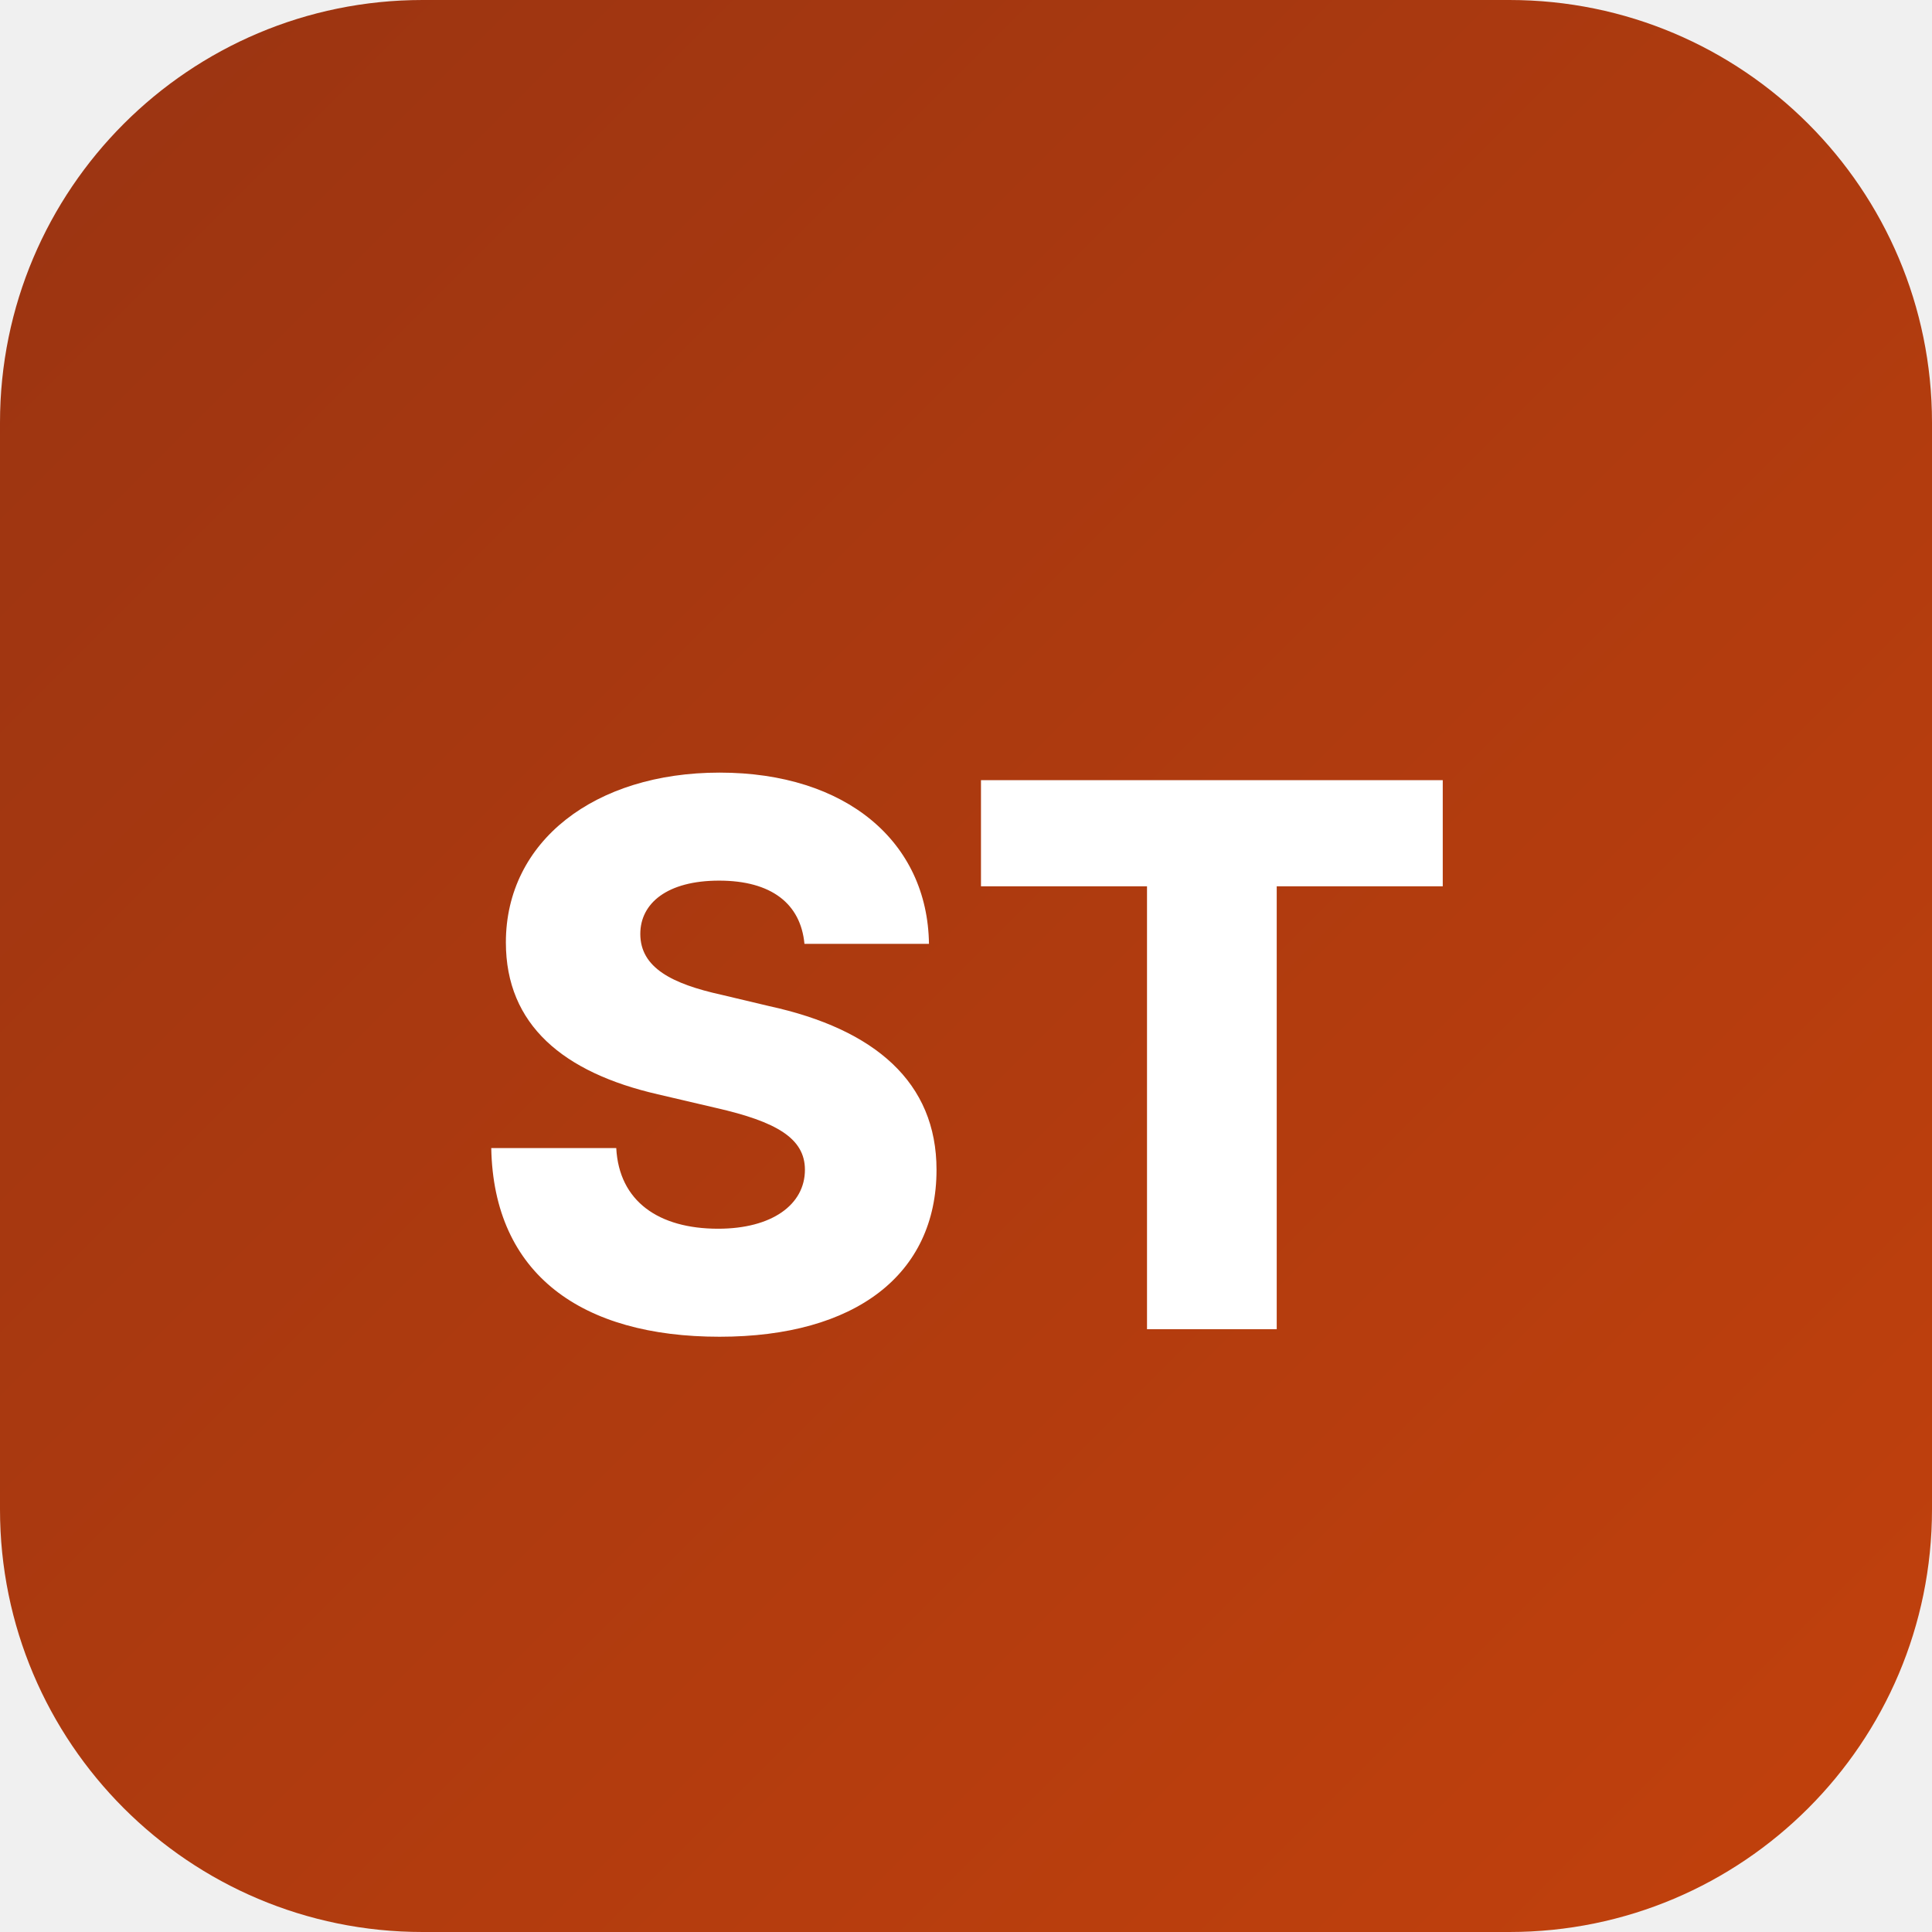
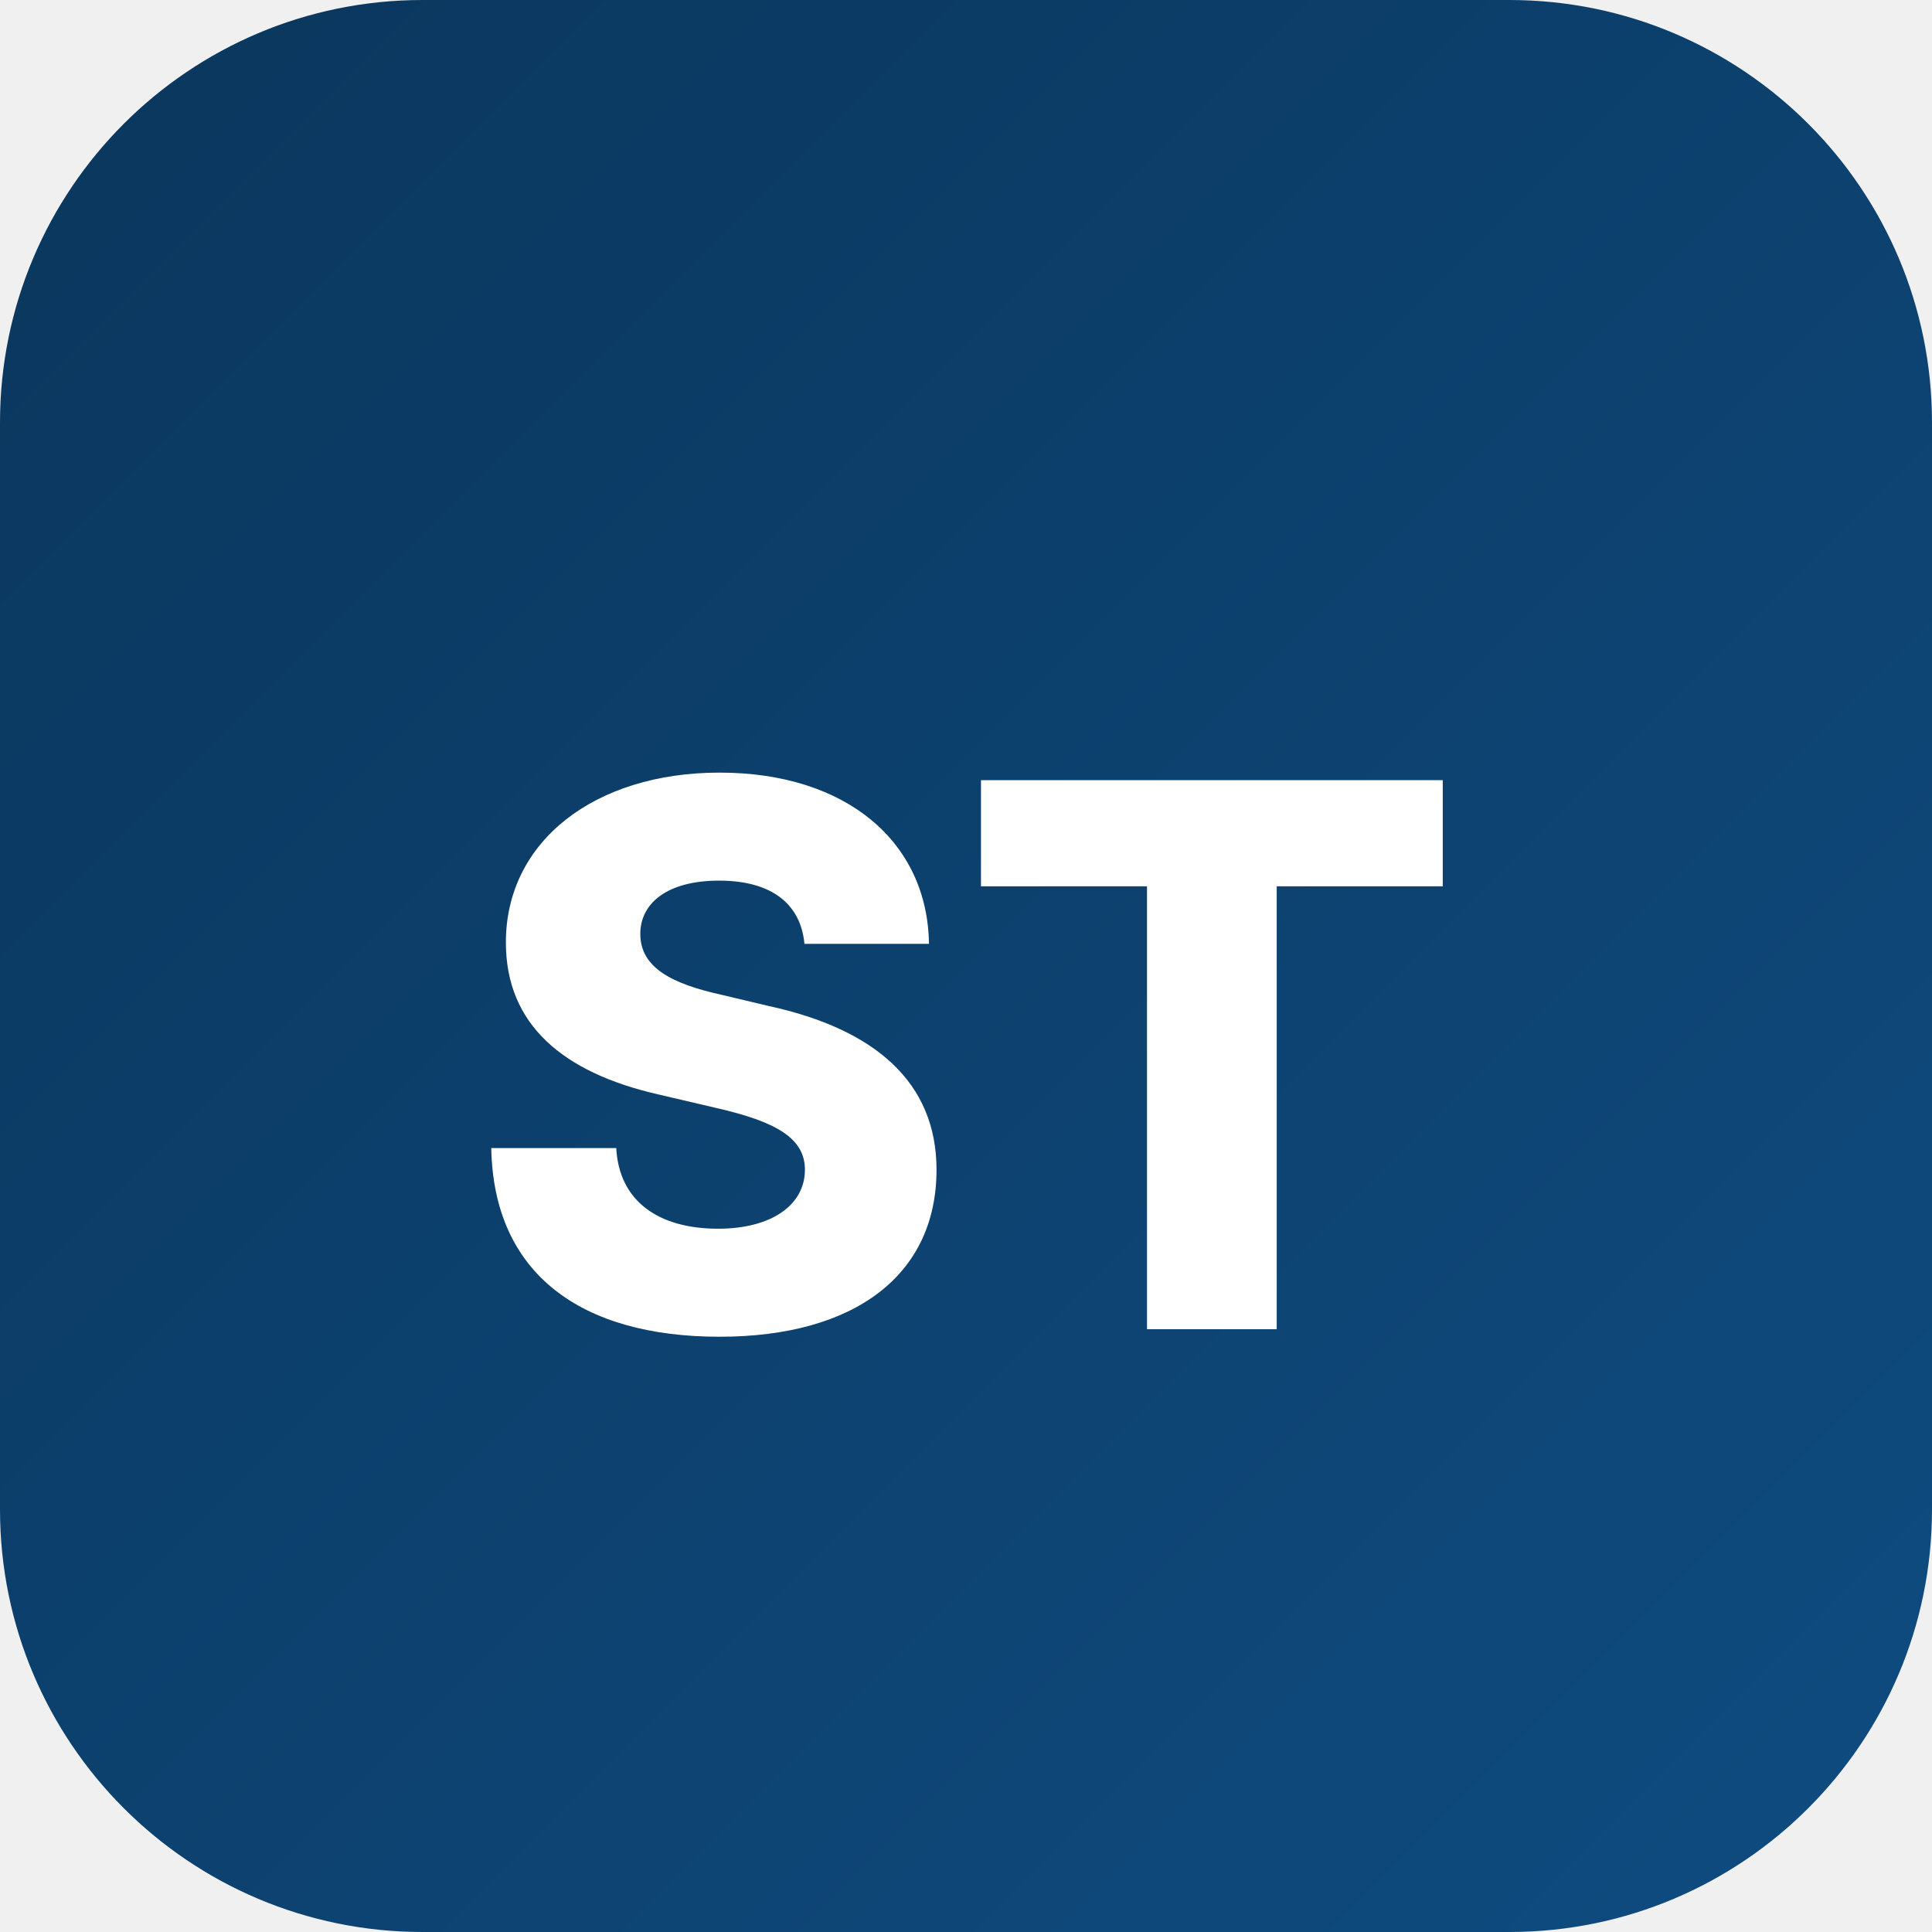
<svg xmlns="http://www.w3.org/2000/svg" viewBox="0 0 64 64">
  <defs>
    <linearGradient id="g" x1="0" y1="0" x2="1" y2="1">
-       <stop offset="0%" stop-color="#9A3412" />
-       <stop offset="100%" stop-color="#C2410C" />
+       <stop offset="0%" stop-color="#0A365C" />
+       <stop offset="100%" stop-color="#0F4C81" />
    </linearGradient>
  </defs>
  <rect width="64" height="64" rx="14" fill="url(#g)" />
  <text x="50%" y="54%" dominant-baseline="middle" text-anchor="middle" font-family="system-ui,-apple-system,sans-serif" font-size="25" font-weight="800" fill="#FFFFFF">ST</text>
</svg>
